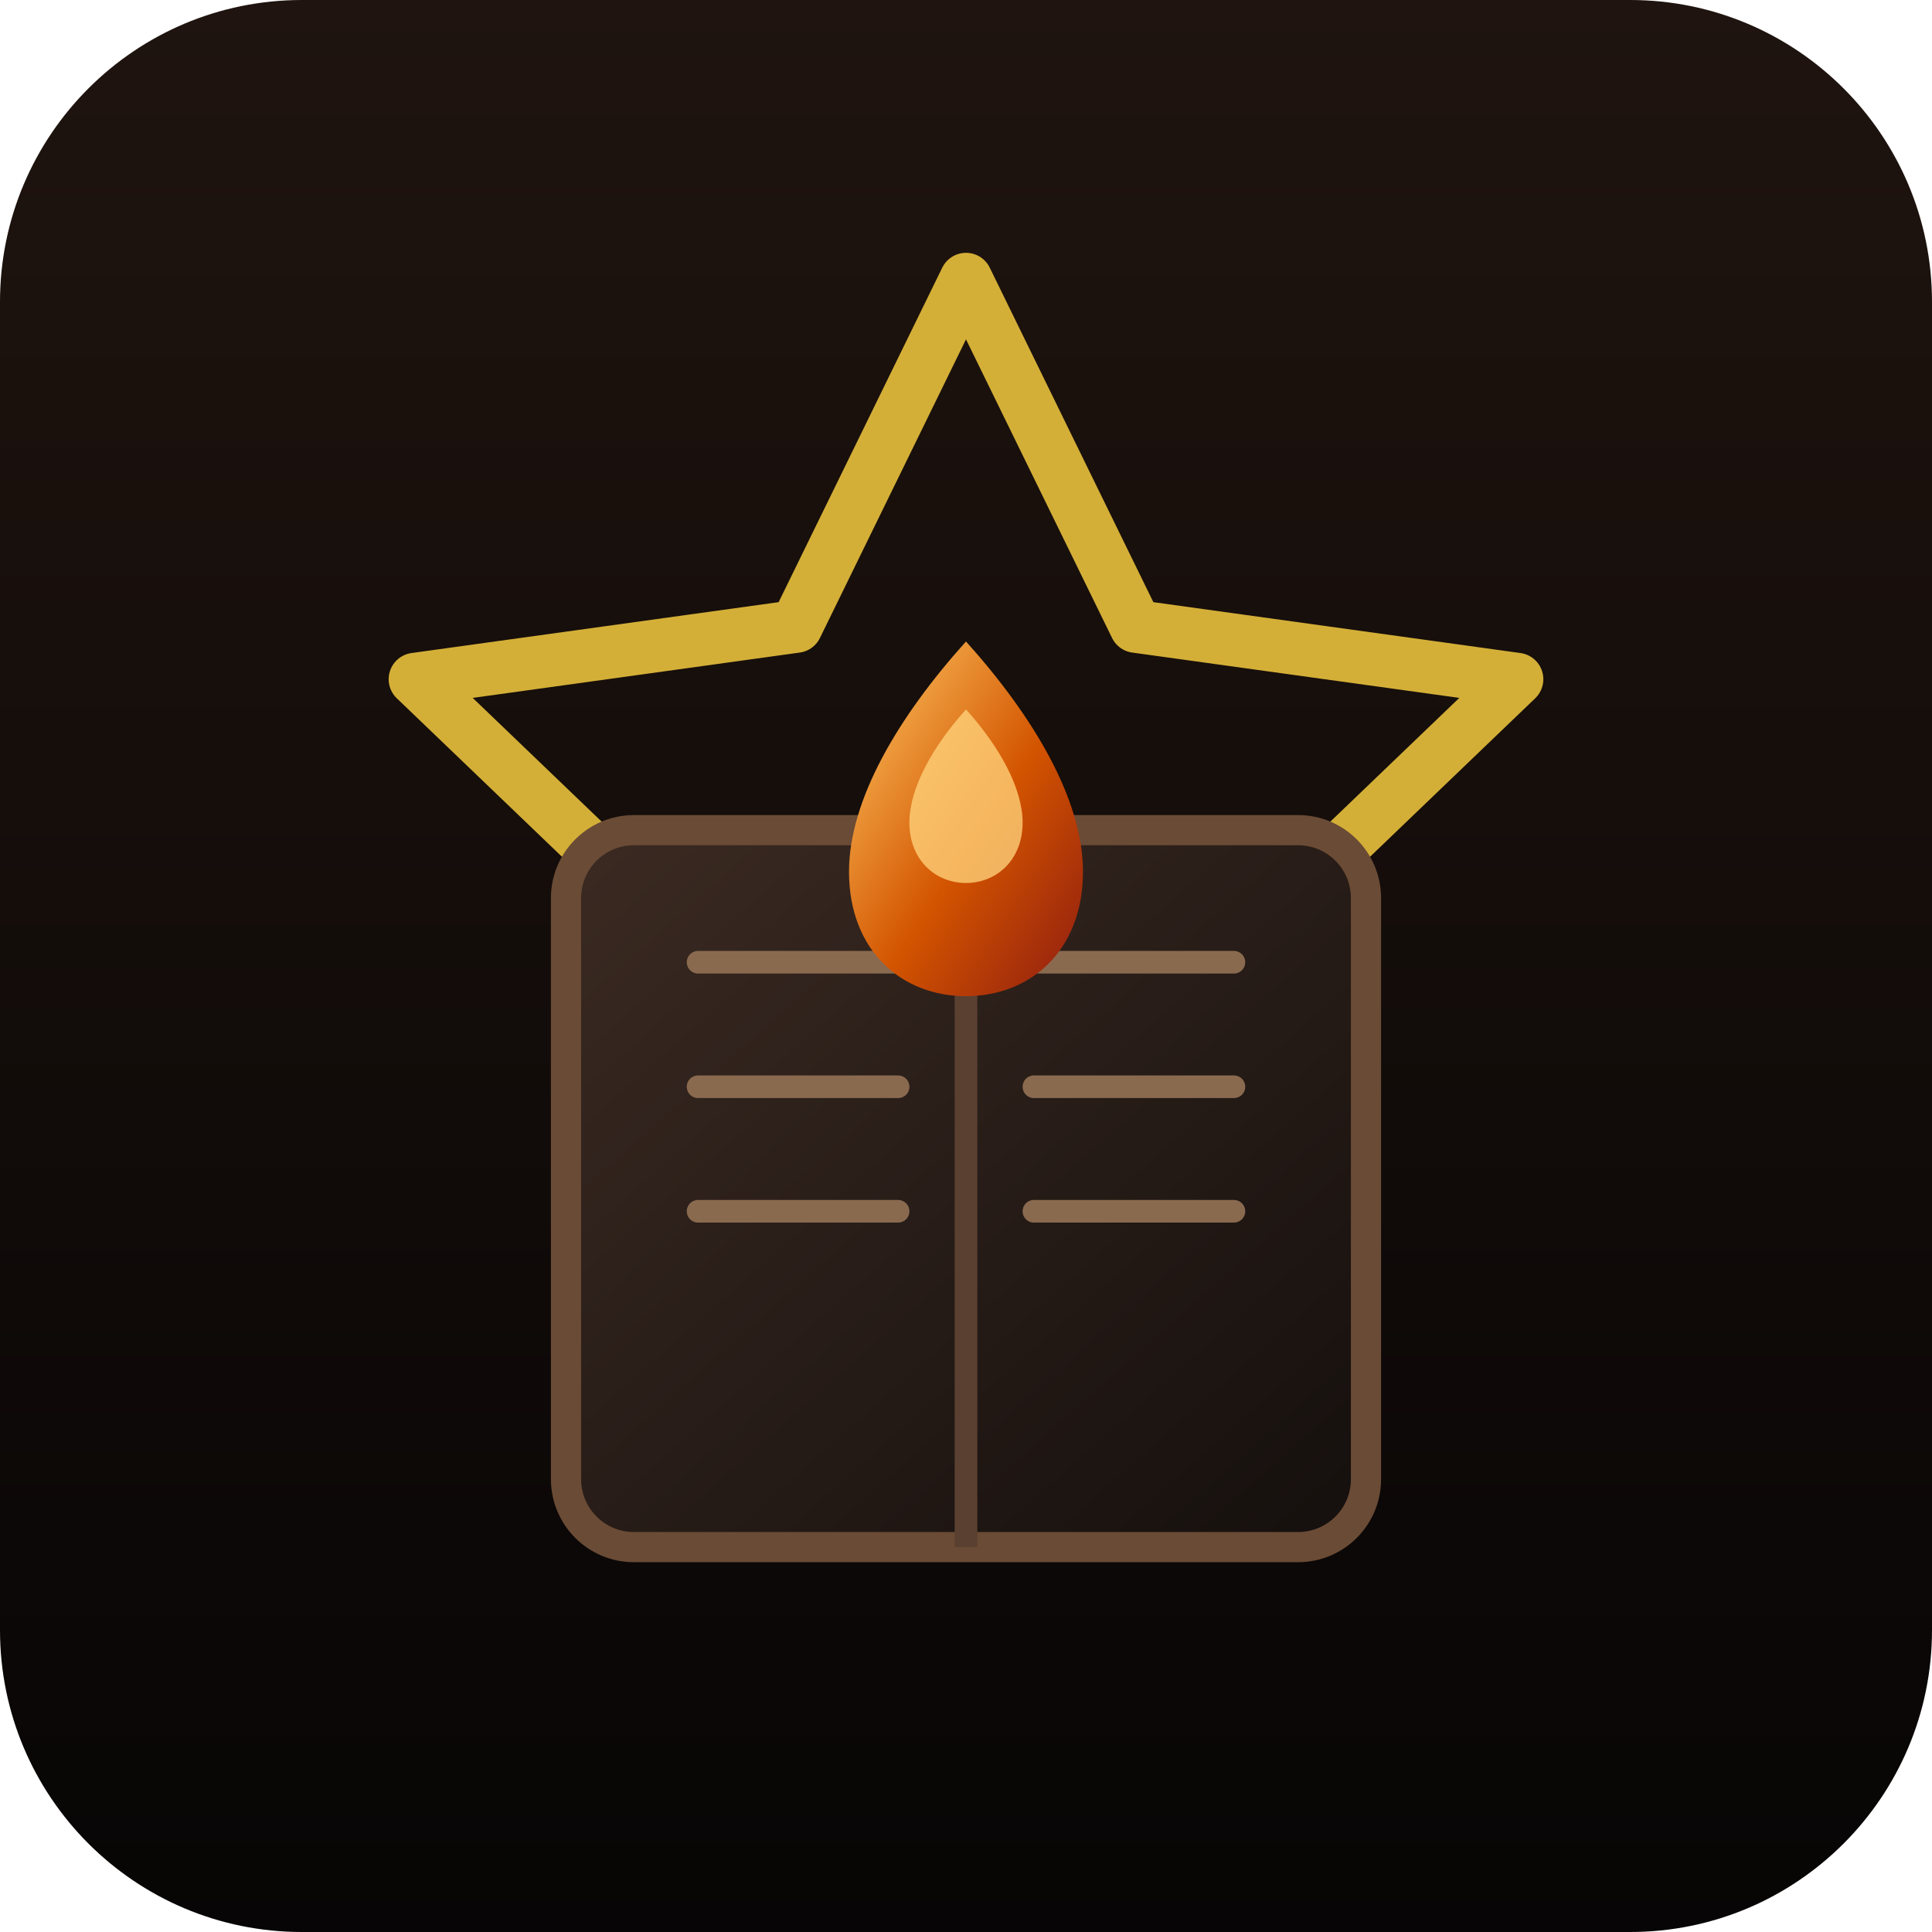
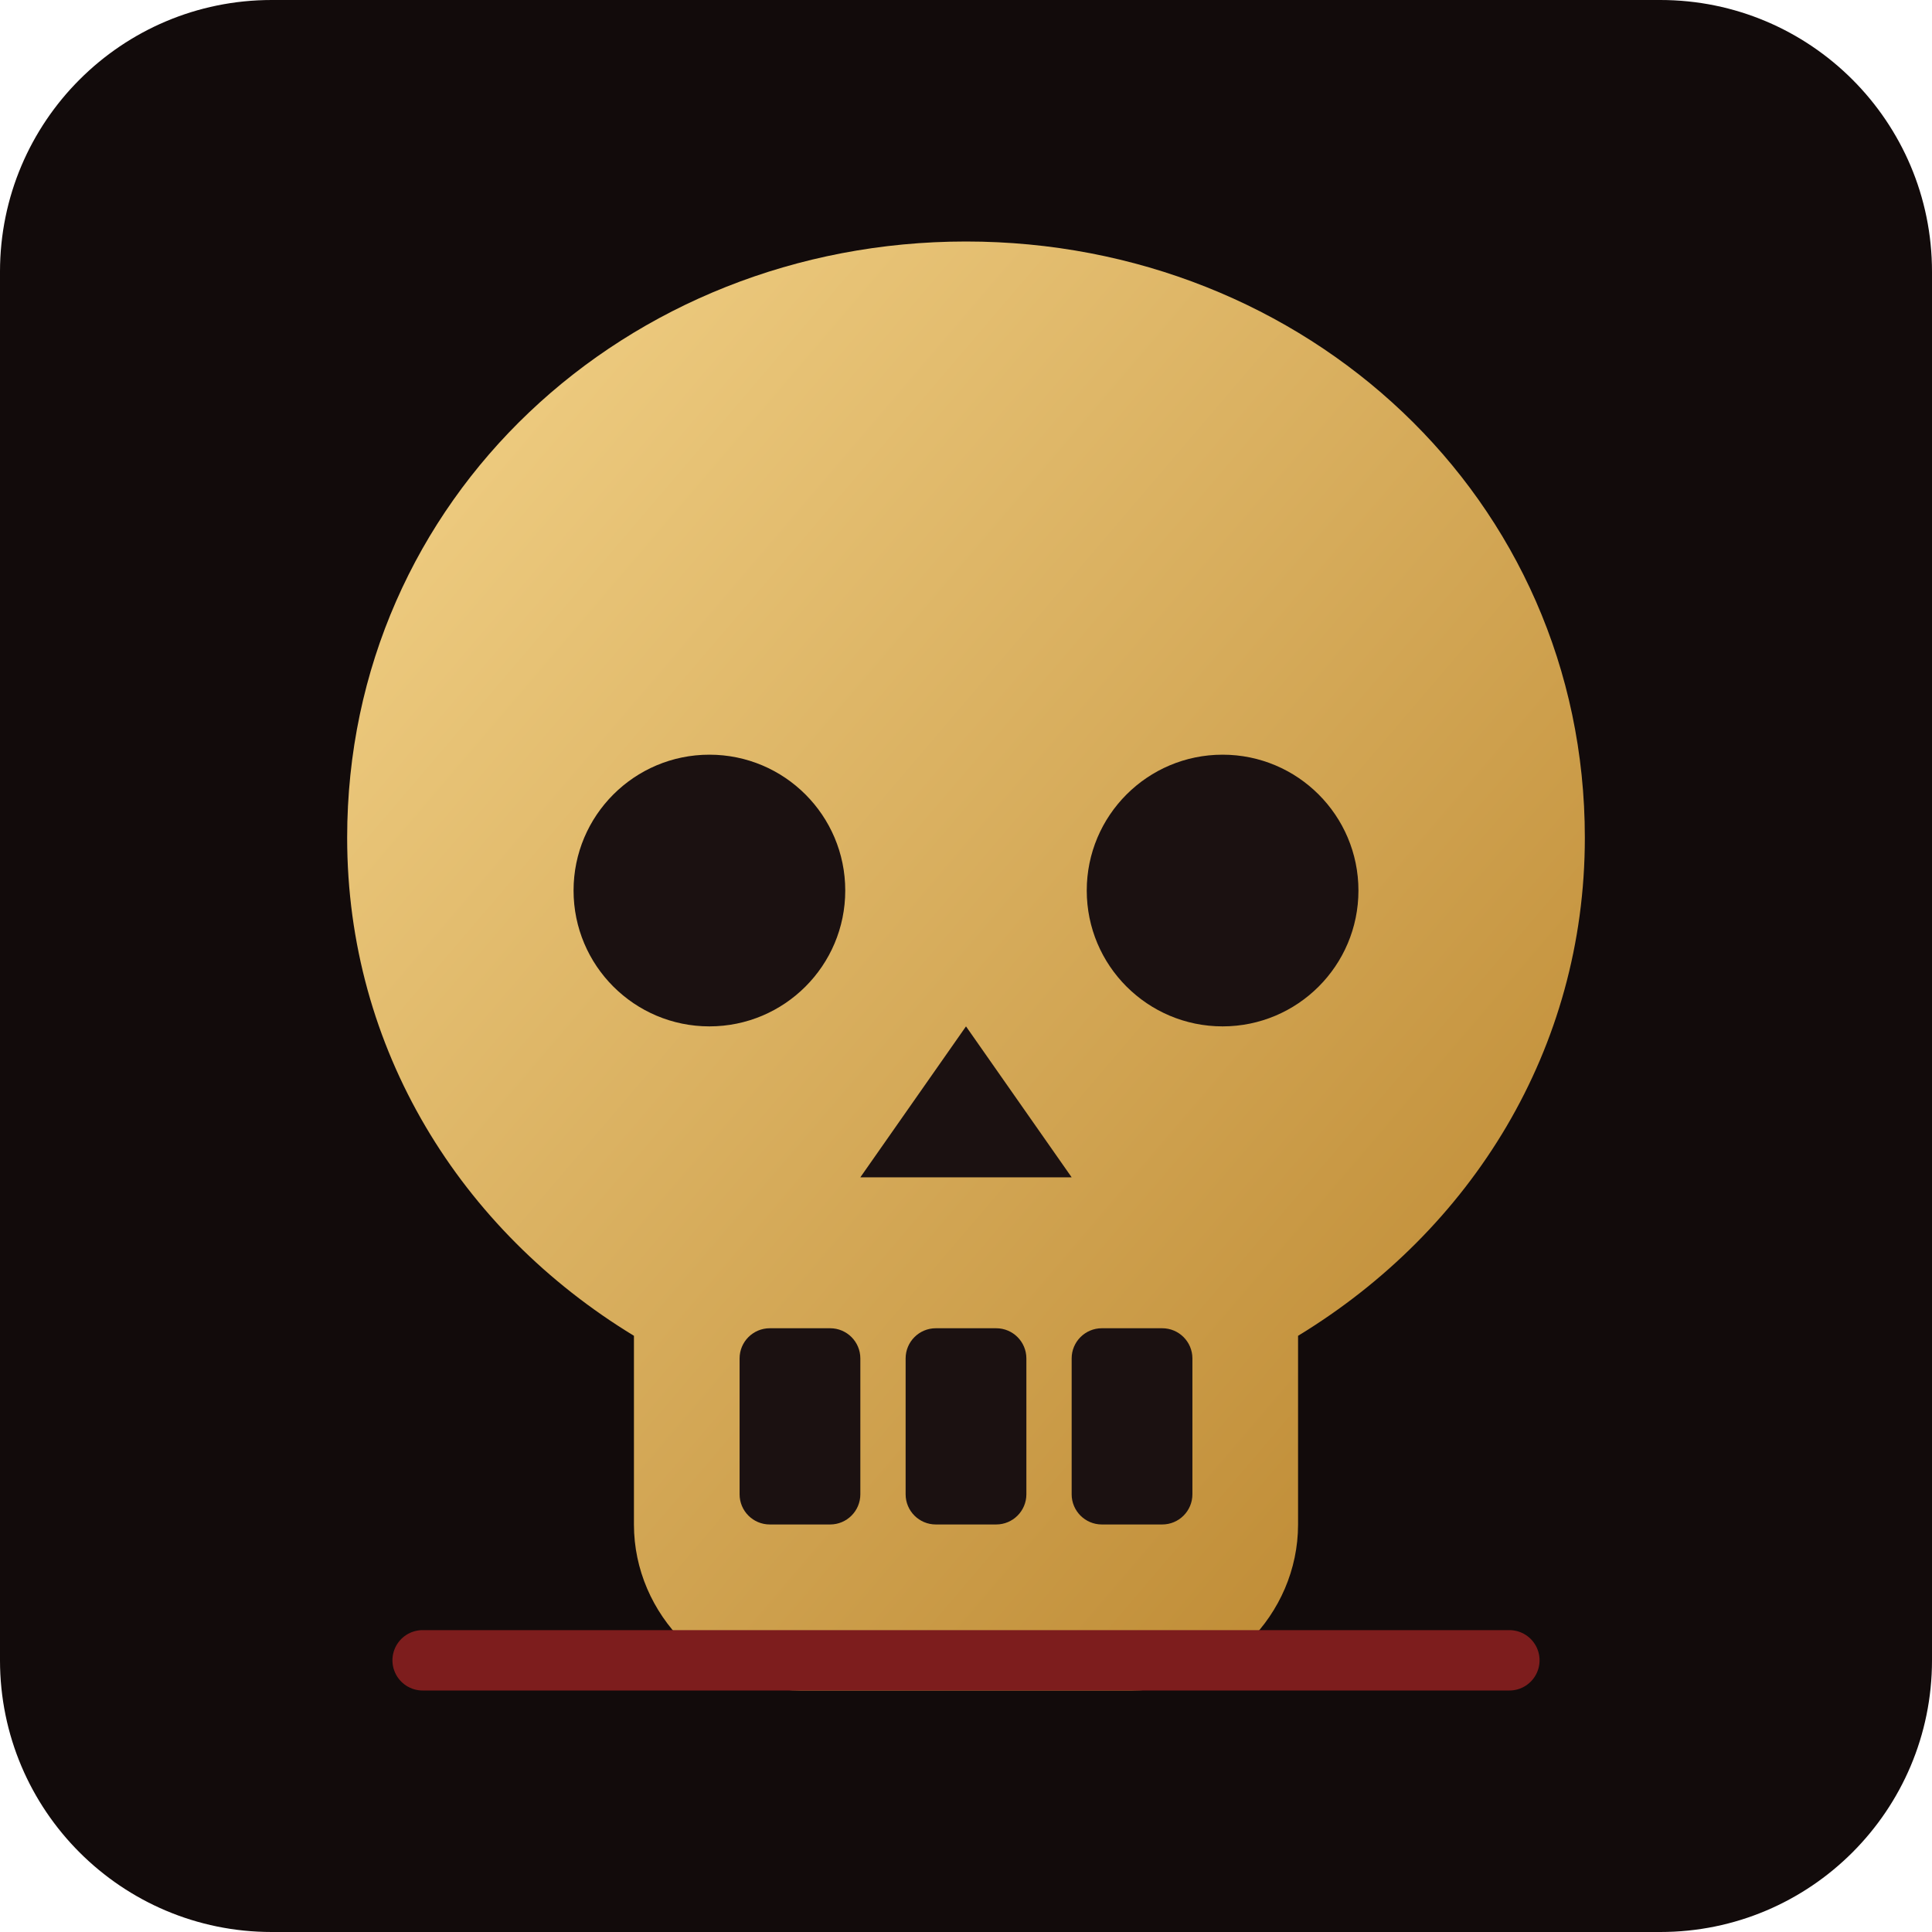
- <svg xmlns="http://www.w3.org/2000/svg" viewBox="0 0 512 512">
+ <svg xmlns="http://www.w3.org/2000/svg" viewBox="0 0 256 256" role="img" aria-label="D2R Skull Icon">
  <defs>
-     <linearGradient id="bg" x1="0" y1="0" x2="0" y2="1">
-       <stop offset="0" stop-color="#1f140f" />
-       <stop offset="1" stop-color="#070505" />
-     </linearGradient>
-     <linearGradient id="fire" x1="0" y1="0" x2="1" y2="1">
-       <stop offset="0" stop-color="#ffcc66" />
-       <stop offset="0.55" stop-color="#d35400" />
-       <stop offset="1" stop-color="#8e1b10" />
-     </linearGradient>
-     <linearGradient id="book" x1="0" y1="0" x2="1" y2="1">
-       <stop offset="0" stop-color="#3b2a22" />
-       <stop offset="1" stop-color="#140f0d" />
+     <linearGradient id="g" x1="0" y1="0" x2="1" y2="1">
+       <stop offset="0%" stop-color="#f4d48a" />
+       <stop offset="100%" stop-color="#b8822a" />
    </linearGradient>
  </defs>
-   <rect width="512" height="512" rx="80" fill="url(#bg)" />
-   <path d="M256 74 301 166 402 180 328 251 346 354 256 309 166 354 184 251 110 180 211 166z" fill="none" stroke="#d4af37" stroke-width="14" stroke-linejoin="round" />
-   <rect x="150" y="220" width="212" height="190" rx="18" fill="url(#book)" stroke="#6a4b35" stroke-width="8" />
-   <path d="M256 220v190" stroke="#5a4030" stroke-width="6" />
-   <path d="M185 255h53M185 288h53M185 321h53M274 255h53M274 288h53M274 321h53" stroke="#8a6a4f" stroke-width="6" stroke-linecap="round" />
-   <path d="M256 170c18 20 31 42 31 61 0 21-14 33-31 33s-31-12-31-33c0-19 13-41 31-61z" fill="url(#fire)" />
-   <path d="M256 188c9 10 15 21 15 30 0 10-7 16-15 16s-15-6-15-16c0-9 6-20 15-30z" fill="#ffd27a" opacity=".78" />
+   <rect width="256" height="256" rx="36" fill="#120b0b" />
+   <path d="M128 32c-45 0-82 34-82 79 0 28 15 52 38 66v25c0 12 10 22 22 22h44c12 0 22-10 22-22v-25c23-14 38-38 38-66 0-45-37-79-82-79z" fill="url(#g)" />
+   <circle cx="94" cy="118" r="18" fill="#1b1111" />
+   <circle cx="162" cy="118" r="18" fill="#1b1111" />
+   <path d="M128 136l-14 20h28z" fill="#1b1111" />
+   <rect x="98" y="176" width="16" height="26" rx="4" fill="#1b1111" />
+   <rect x="120" y="176" width="16" height="26" rx="4" fill="#1b1111" />
+   <rect x="142" y="176" width="16" height="26" rx="4" fill="#1b1111" />
+   <path d="M56 220h144" stroke="#7d1d1d" stroke-width="8" stroke-linecap="round" />
</svg>
